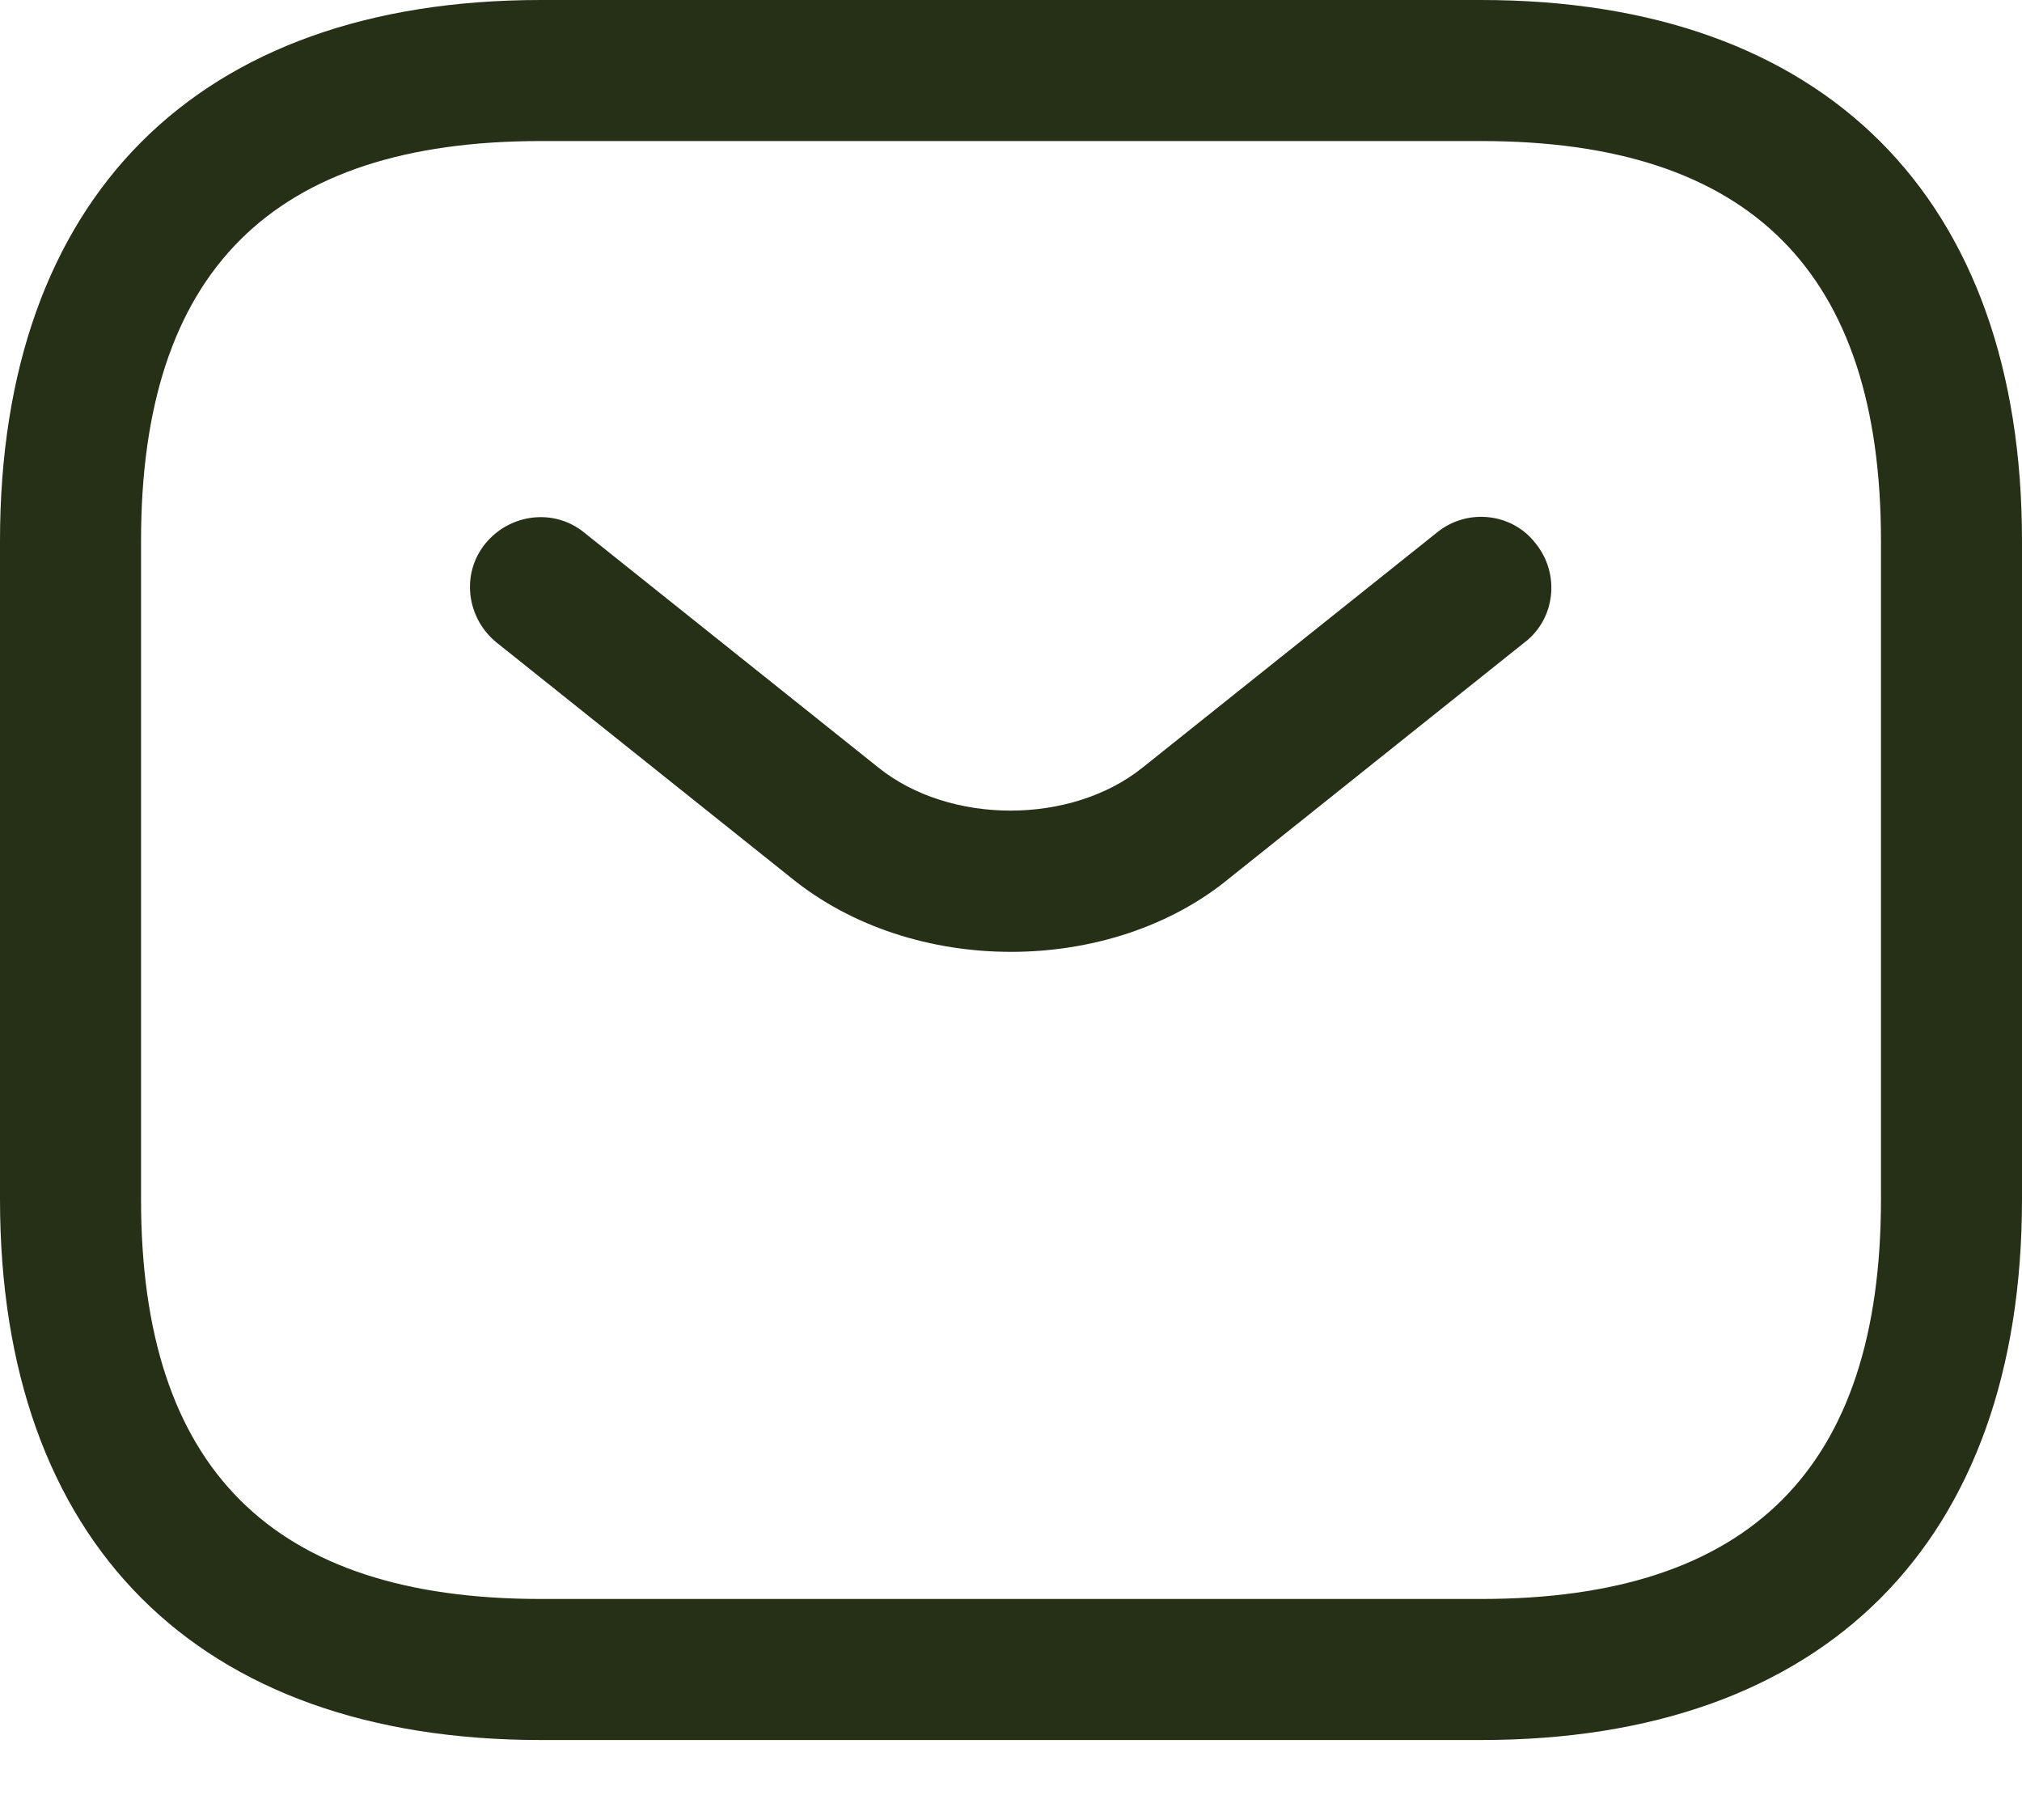
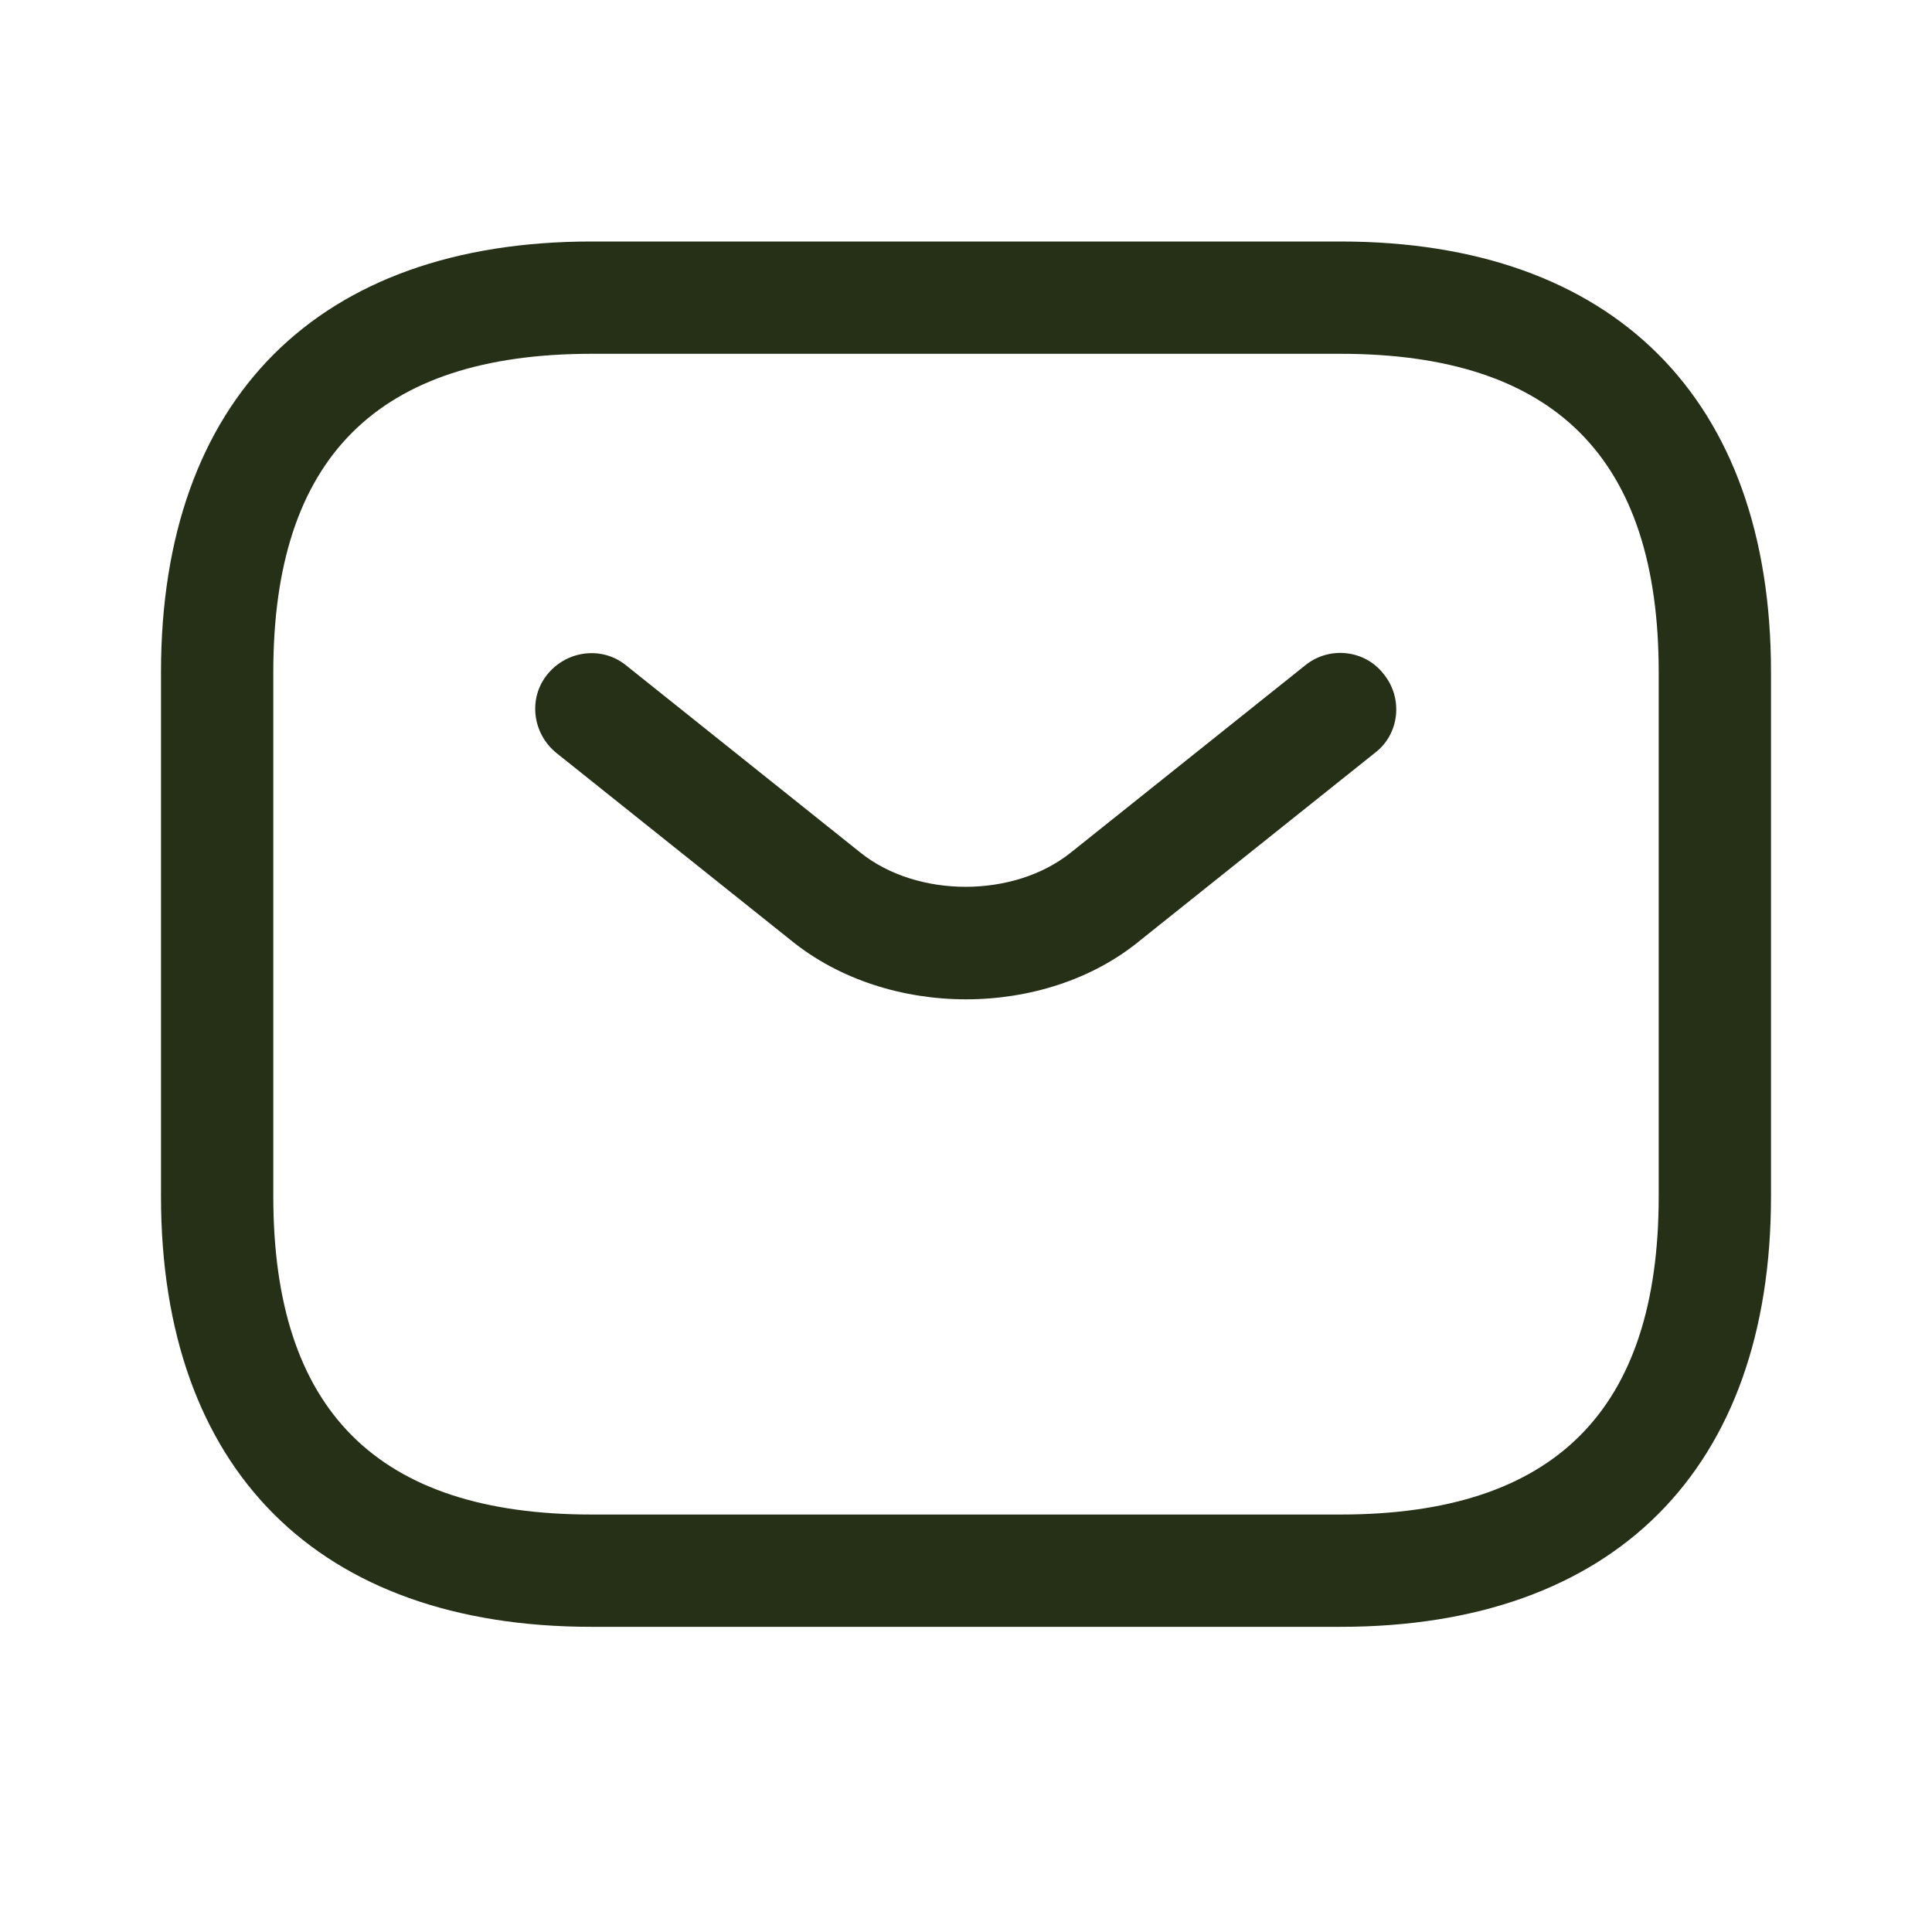
- <svg xmlns="http://www.w3.org/2000/svg" width="20" height="18" viewBox="0 0 20 18" fill="none">
-   <path d="M14.651 17.209H5.349C1.953 17.209 0 15.256 0 11.861V5.349C0 1.953 1.953 0 5.349 0H14.651C18.047 0 20 1.953 20 5.349V11.861C20 15.256 18.047 17.209 14.651 17.209ZM5.349 1.395C2.688 1.395 1.395 2.688 1.395 5.349V11.861C1.395 14.521 2.688 15.814 5.349 15.814H14.651C17.312 15.814 18.605 14.521 18.605 11.861V5.349C18.605 2.688 17.312 1.395 14.651 1.395H5.349Z" fill="#253017" />
-   <path d="M10 9.414C9.218 9.414 8.428 9.173 7.823 8.68L4.911 6.354C4.614 6.112 4.558 5.675 4.8 5.377C5.042 5.08 5.479 5.024 5.777 5.266L8.688 7.591C9.395 8.159 10.595 8.159 11.302 7.591L14.214 5.266C14.511 5.024 14.958 5.07 15.191 5.377C15.432 5.675 15.386 6.121 15.079 6.354L12.167 8.68C11.572 9.173 10.781 9.414 10 9.414Z" fill="#253017" />
+ <svg xmlns="http://www.w3.org/2000/svg" width="24" height="24" viewBox="0 0 24 24" fill="none">
+   <path d="M16.651 20.209H7.349C3.953 20.209 2 18.256 2 14.861V8.349C2 4.953 3.953 3 7.349 3H16.651C20.047 3 22 4.953 22 8.349V14.861C22 18.256 20.047 20.209 16.651 20.209ZM7.349 4.395C4.688 4.395 3.395 5.688 3.395 8.349V14.861C3.395 17.521 4.688 18.814 7.349 18.814H16.651C19.312 18.814 20.605 17.521 20.605 14.861V8.349C20.605 5.688 19.312 4.395 16.651 4.395H7.349Z" fill="#253017" />
+   <path d="M12 12.414C11.218 12.414 10.428 12.172 9.823 11.679L6.911 9.353C6.614 9.112 6.558 8.674 6.8 8.377C7.042 8.079 7.479 8.023 7.777 8.265L10.688 10.591C11.395 11.158 12.595 11.158 13.302 10.591L16.214 8.265C16.511 8.023 16.958 8.07 17.191 8.377C17.432 8.674 17.386 9.121 17.079 9.353L14.167 11.679C13.572 12.172 12.781 12.414 12 12.414Z" fill="#253017" />
</svg>
